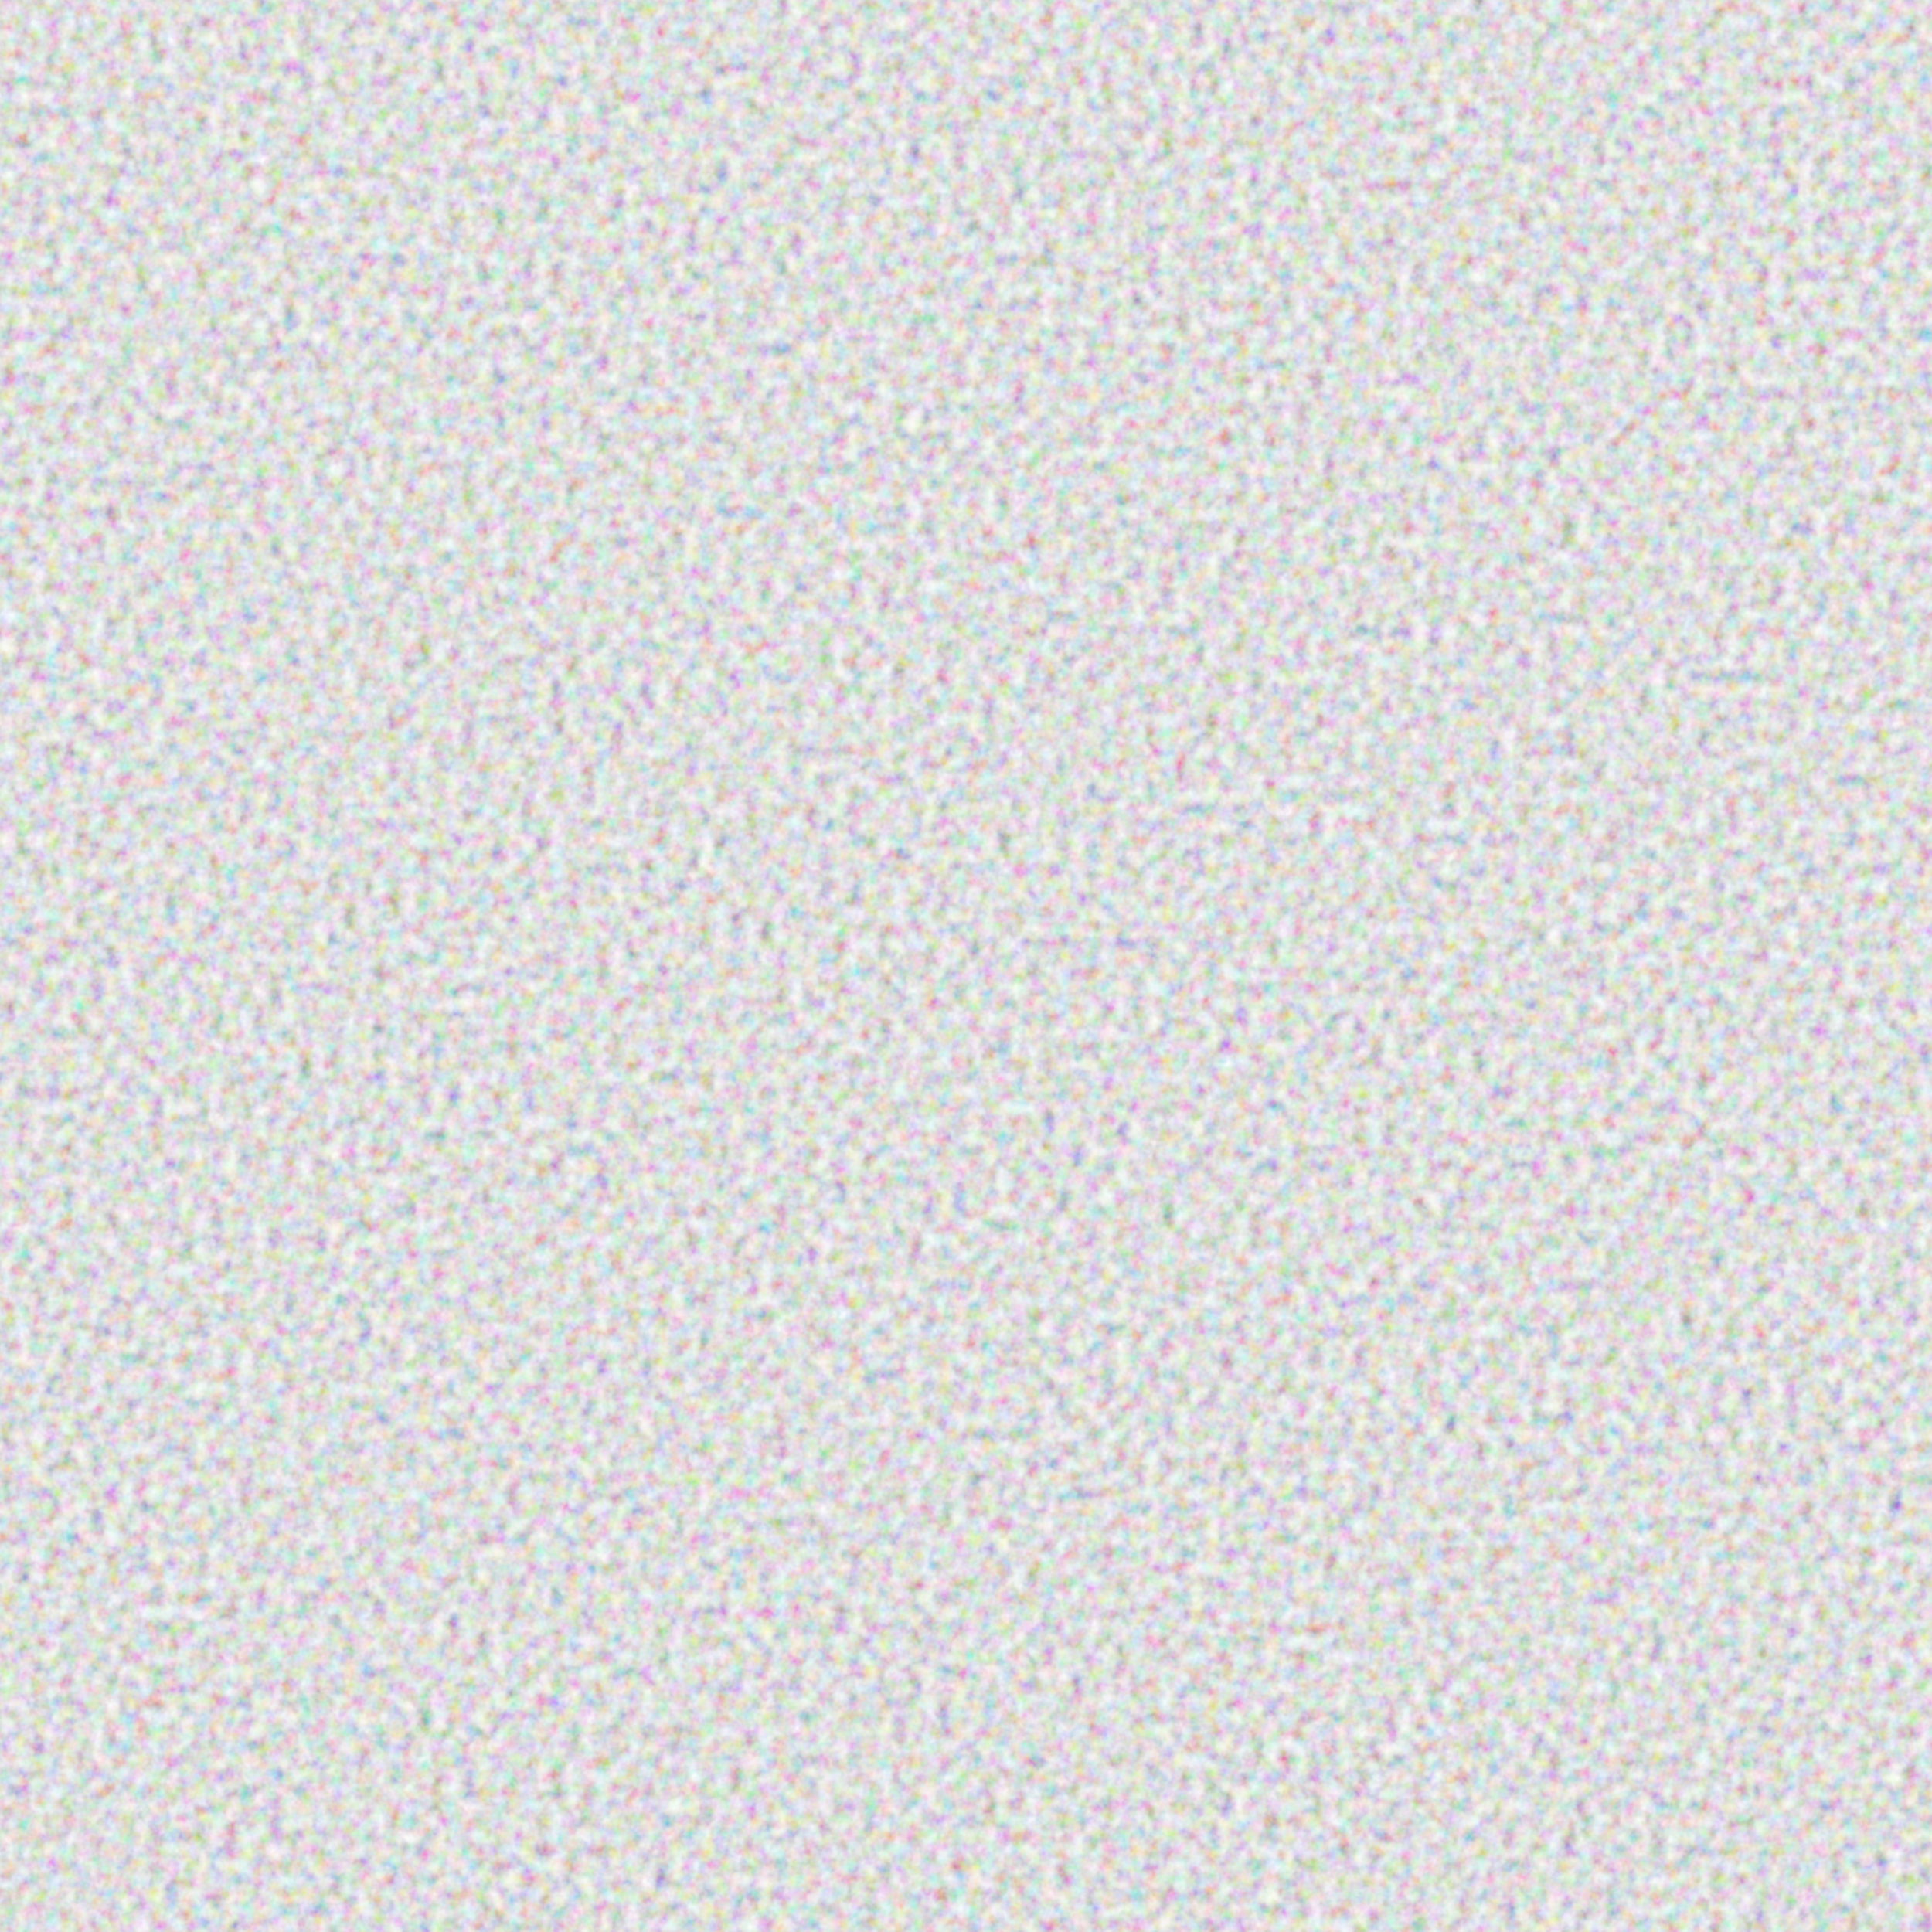
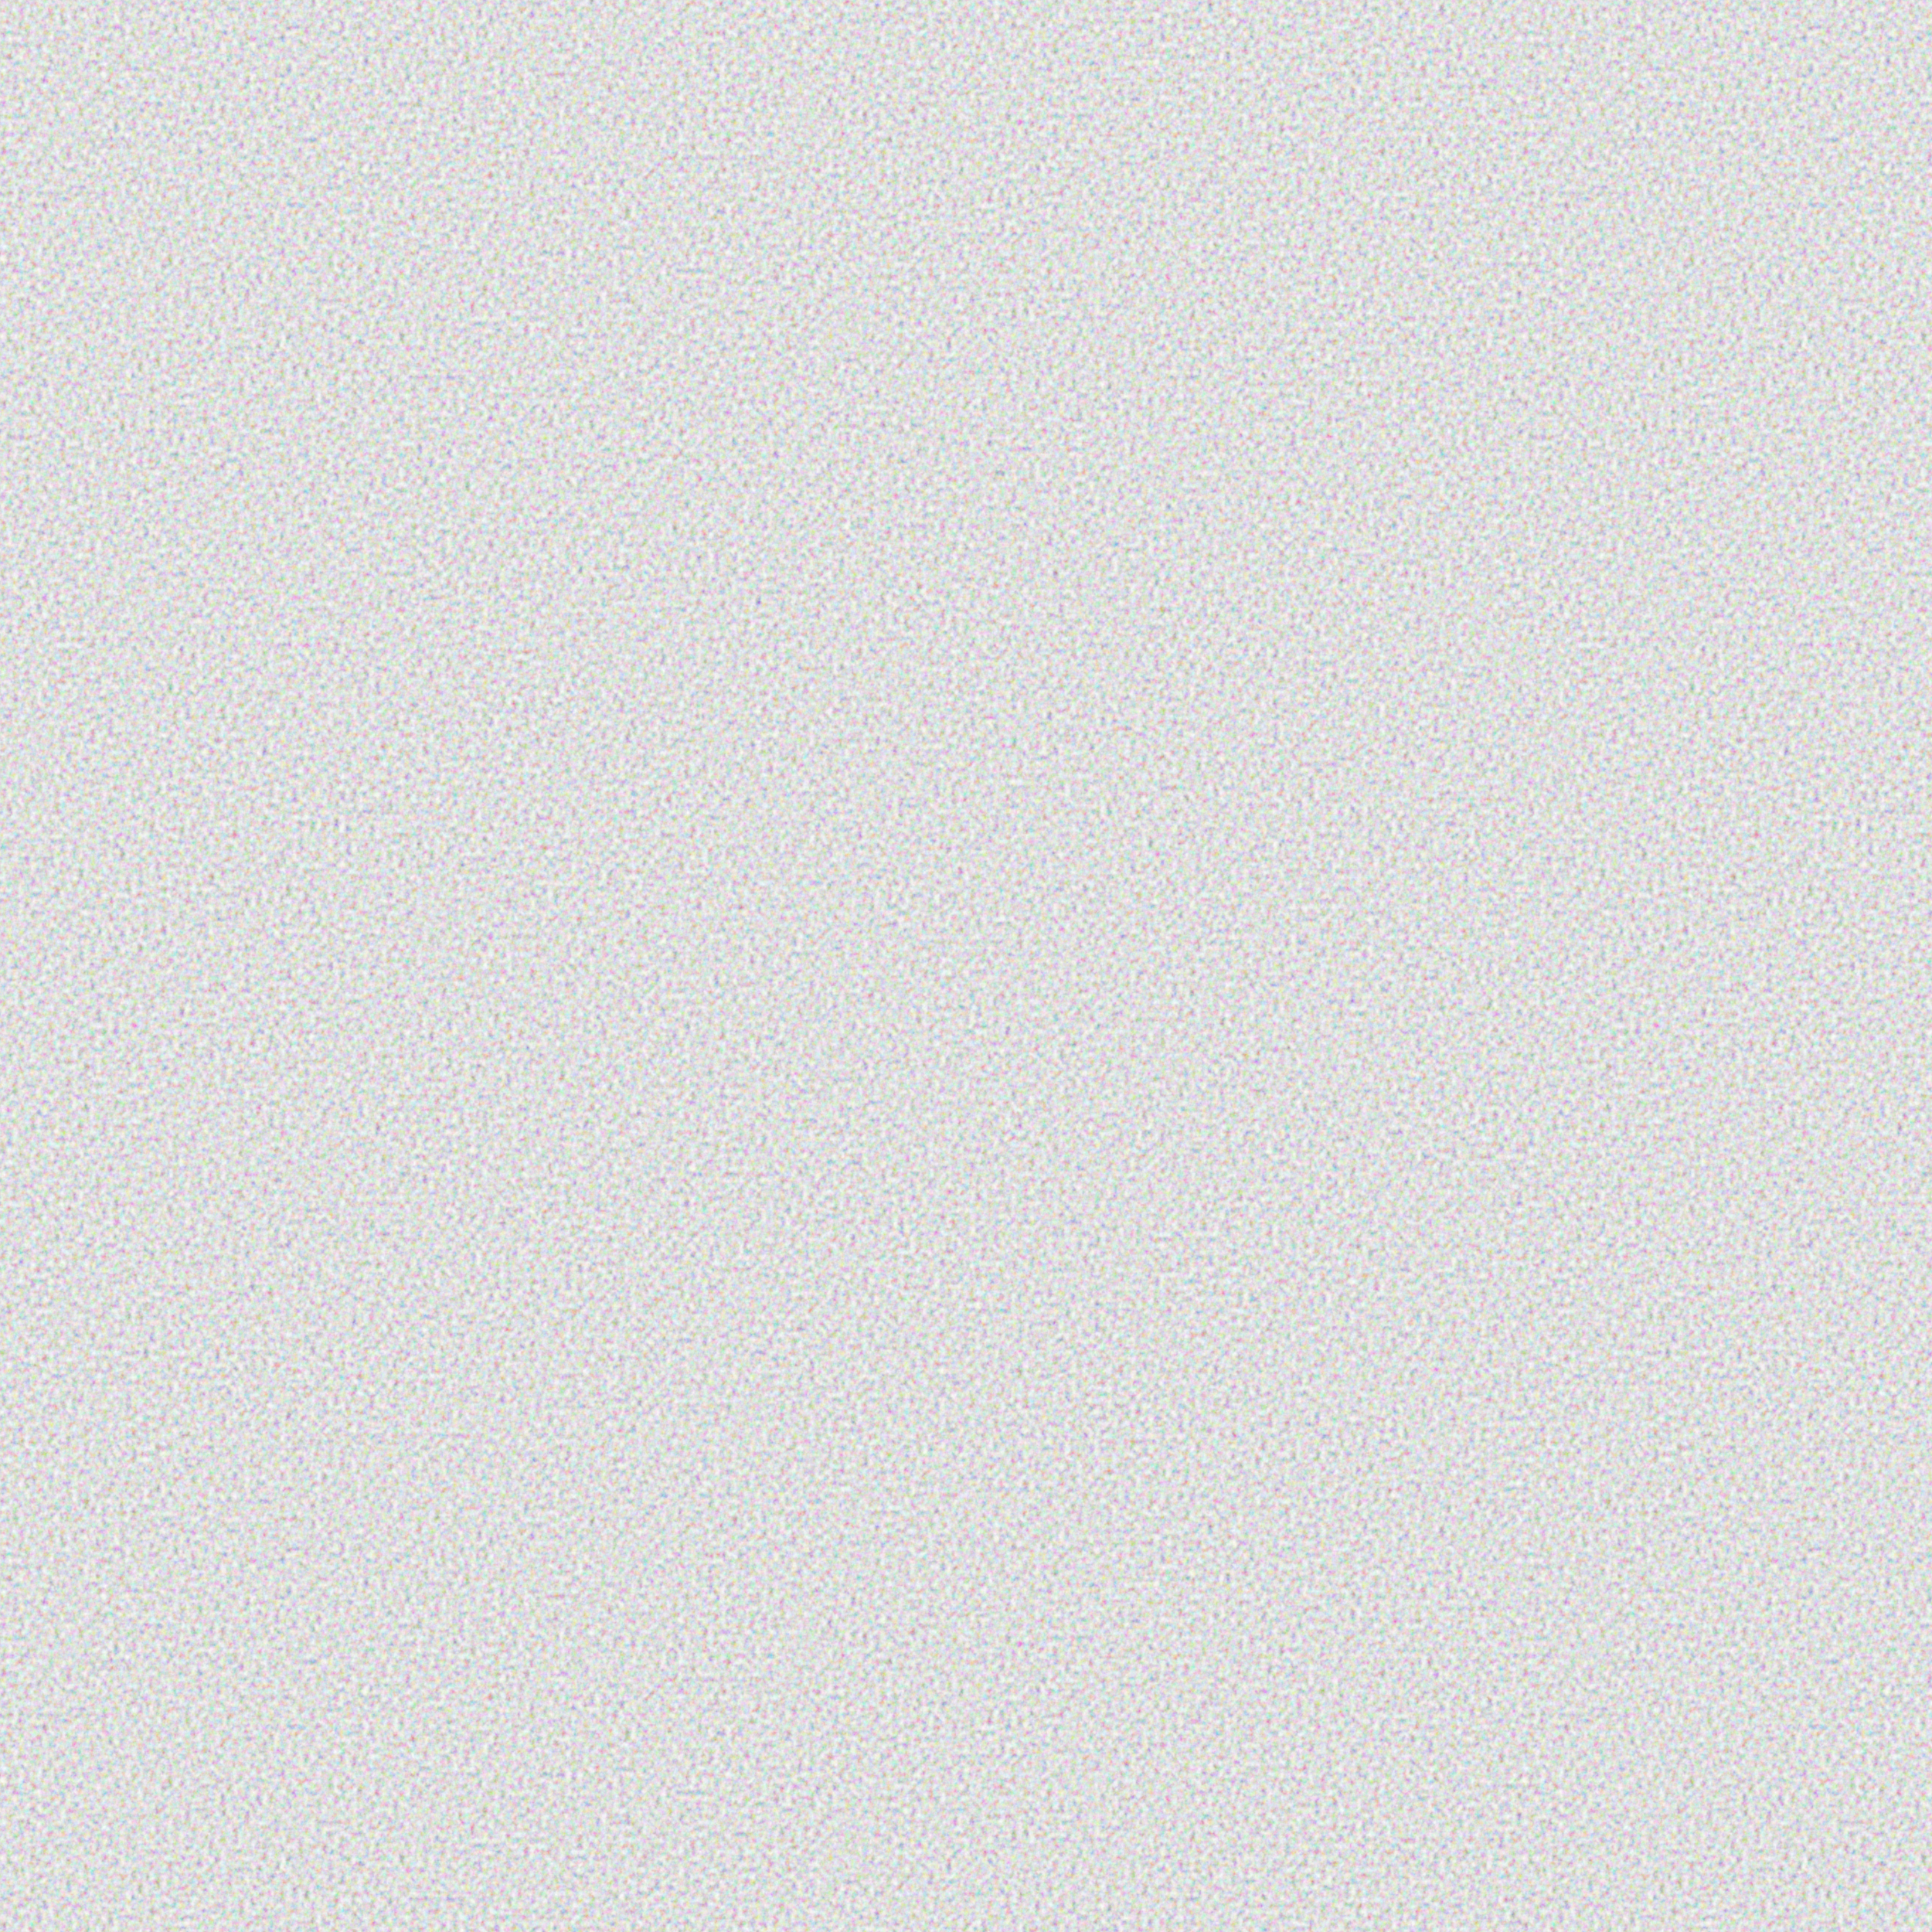
- <svg xmlns="http://www.w3.org/2000/svg" viewBox="0 0 200 200">
+ <svg xmlns="http://www.w3.org/2000/svg" viewBox="0 0 500 500">
  <filter id="noiseFilter">
    <feTurbulence type="fractalNoise" baseFrequency="0.65" numOctaves="3" stitchTiles="stitch" />
  </filter>
  <rect width="100%" height="100%" filter="url(#noiseFilter)" />
</svg>
